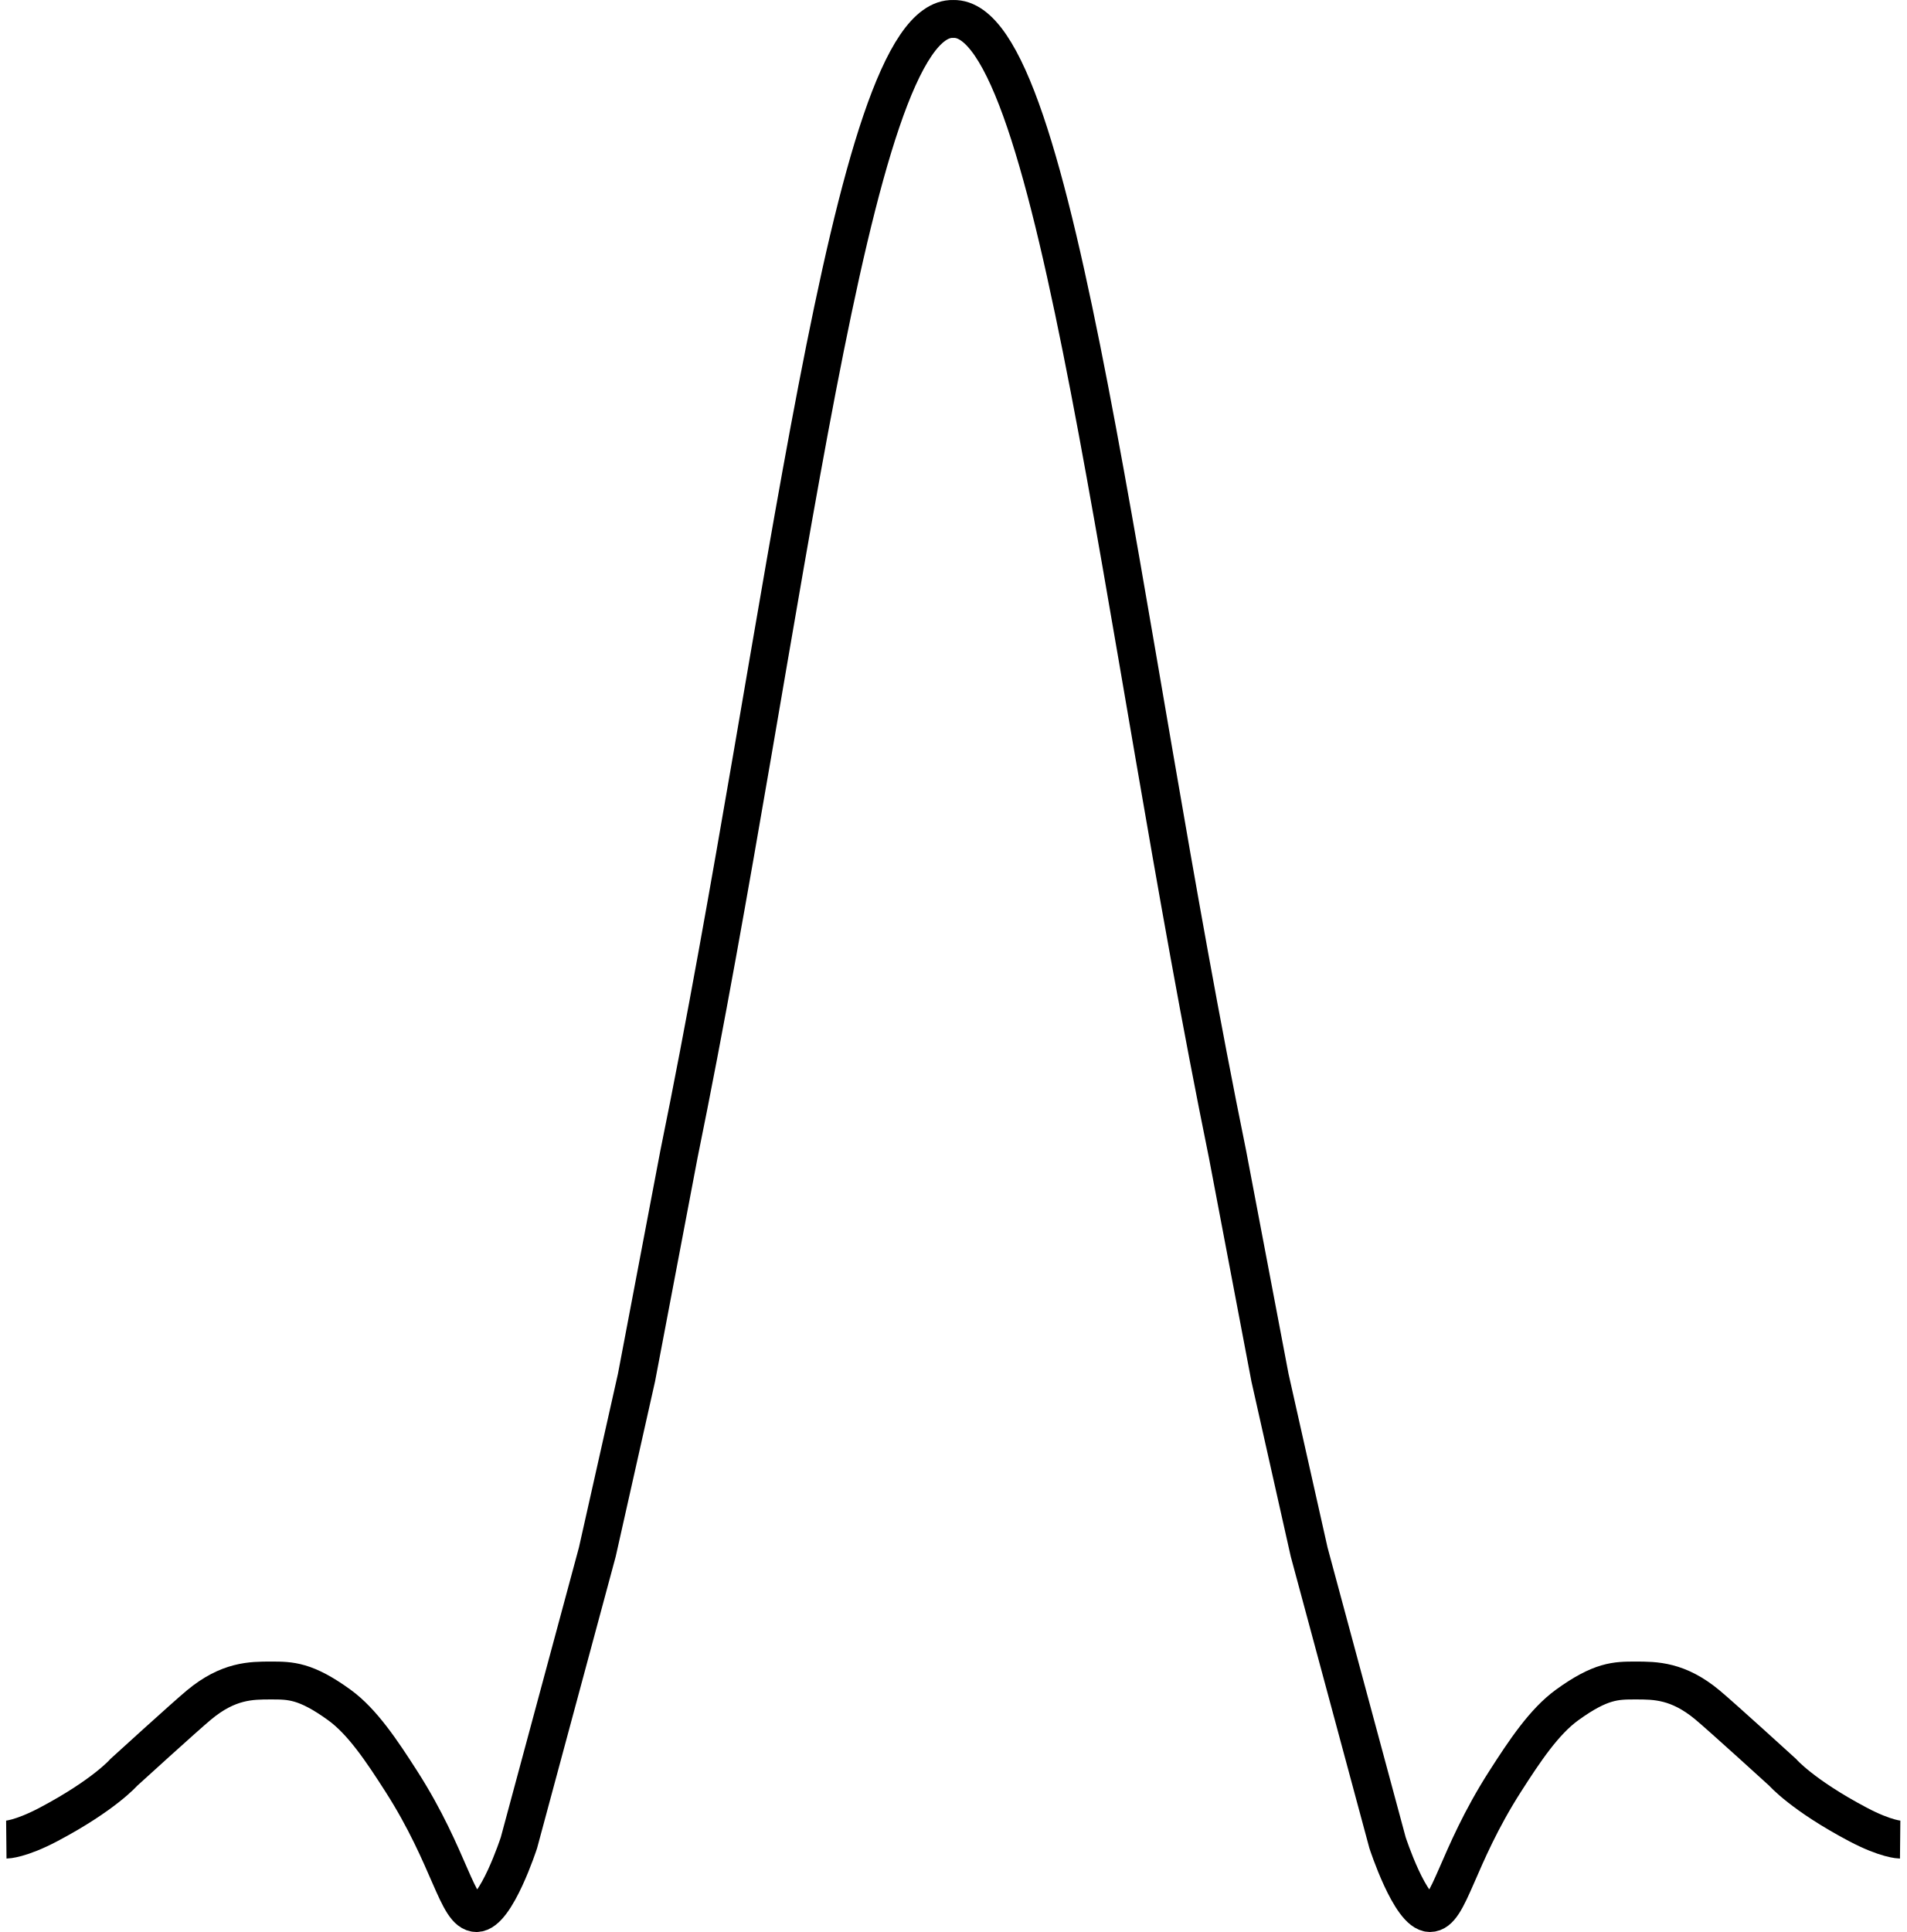
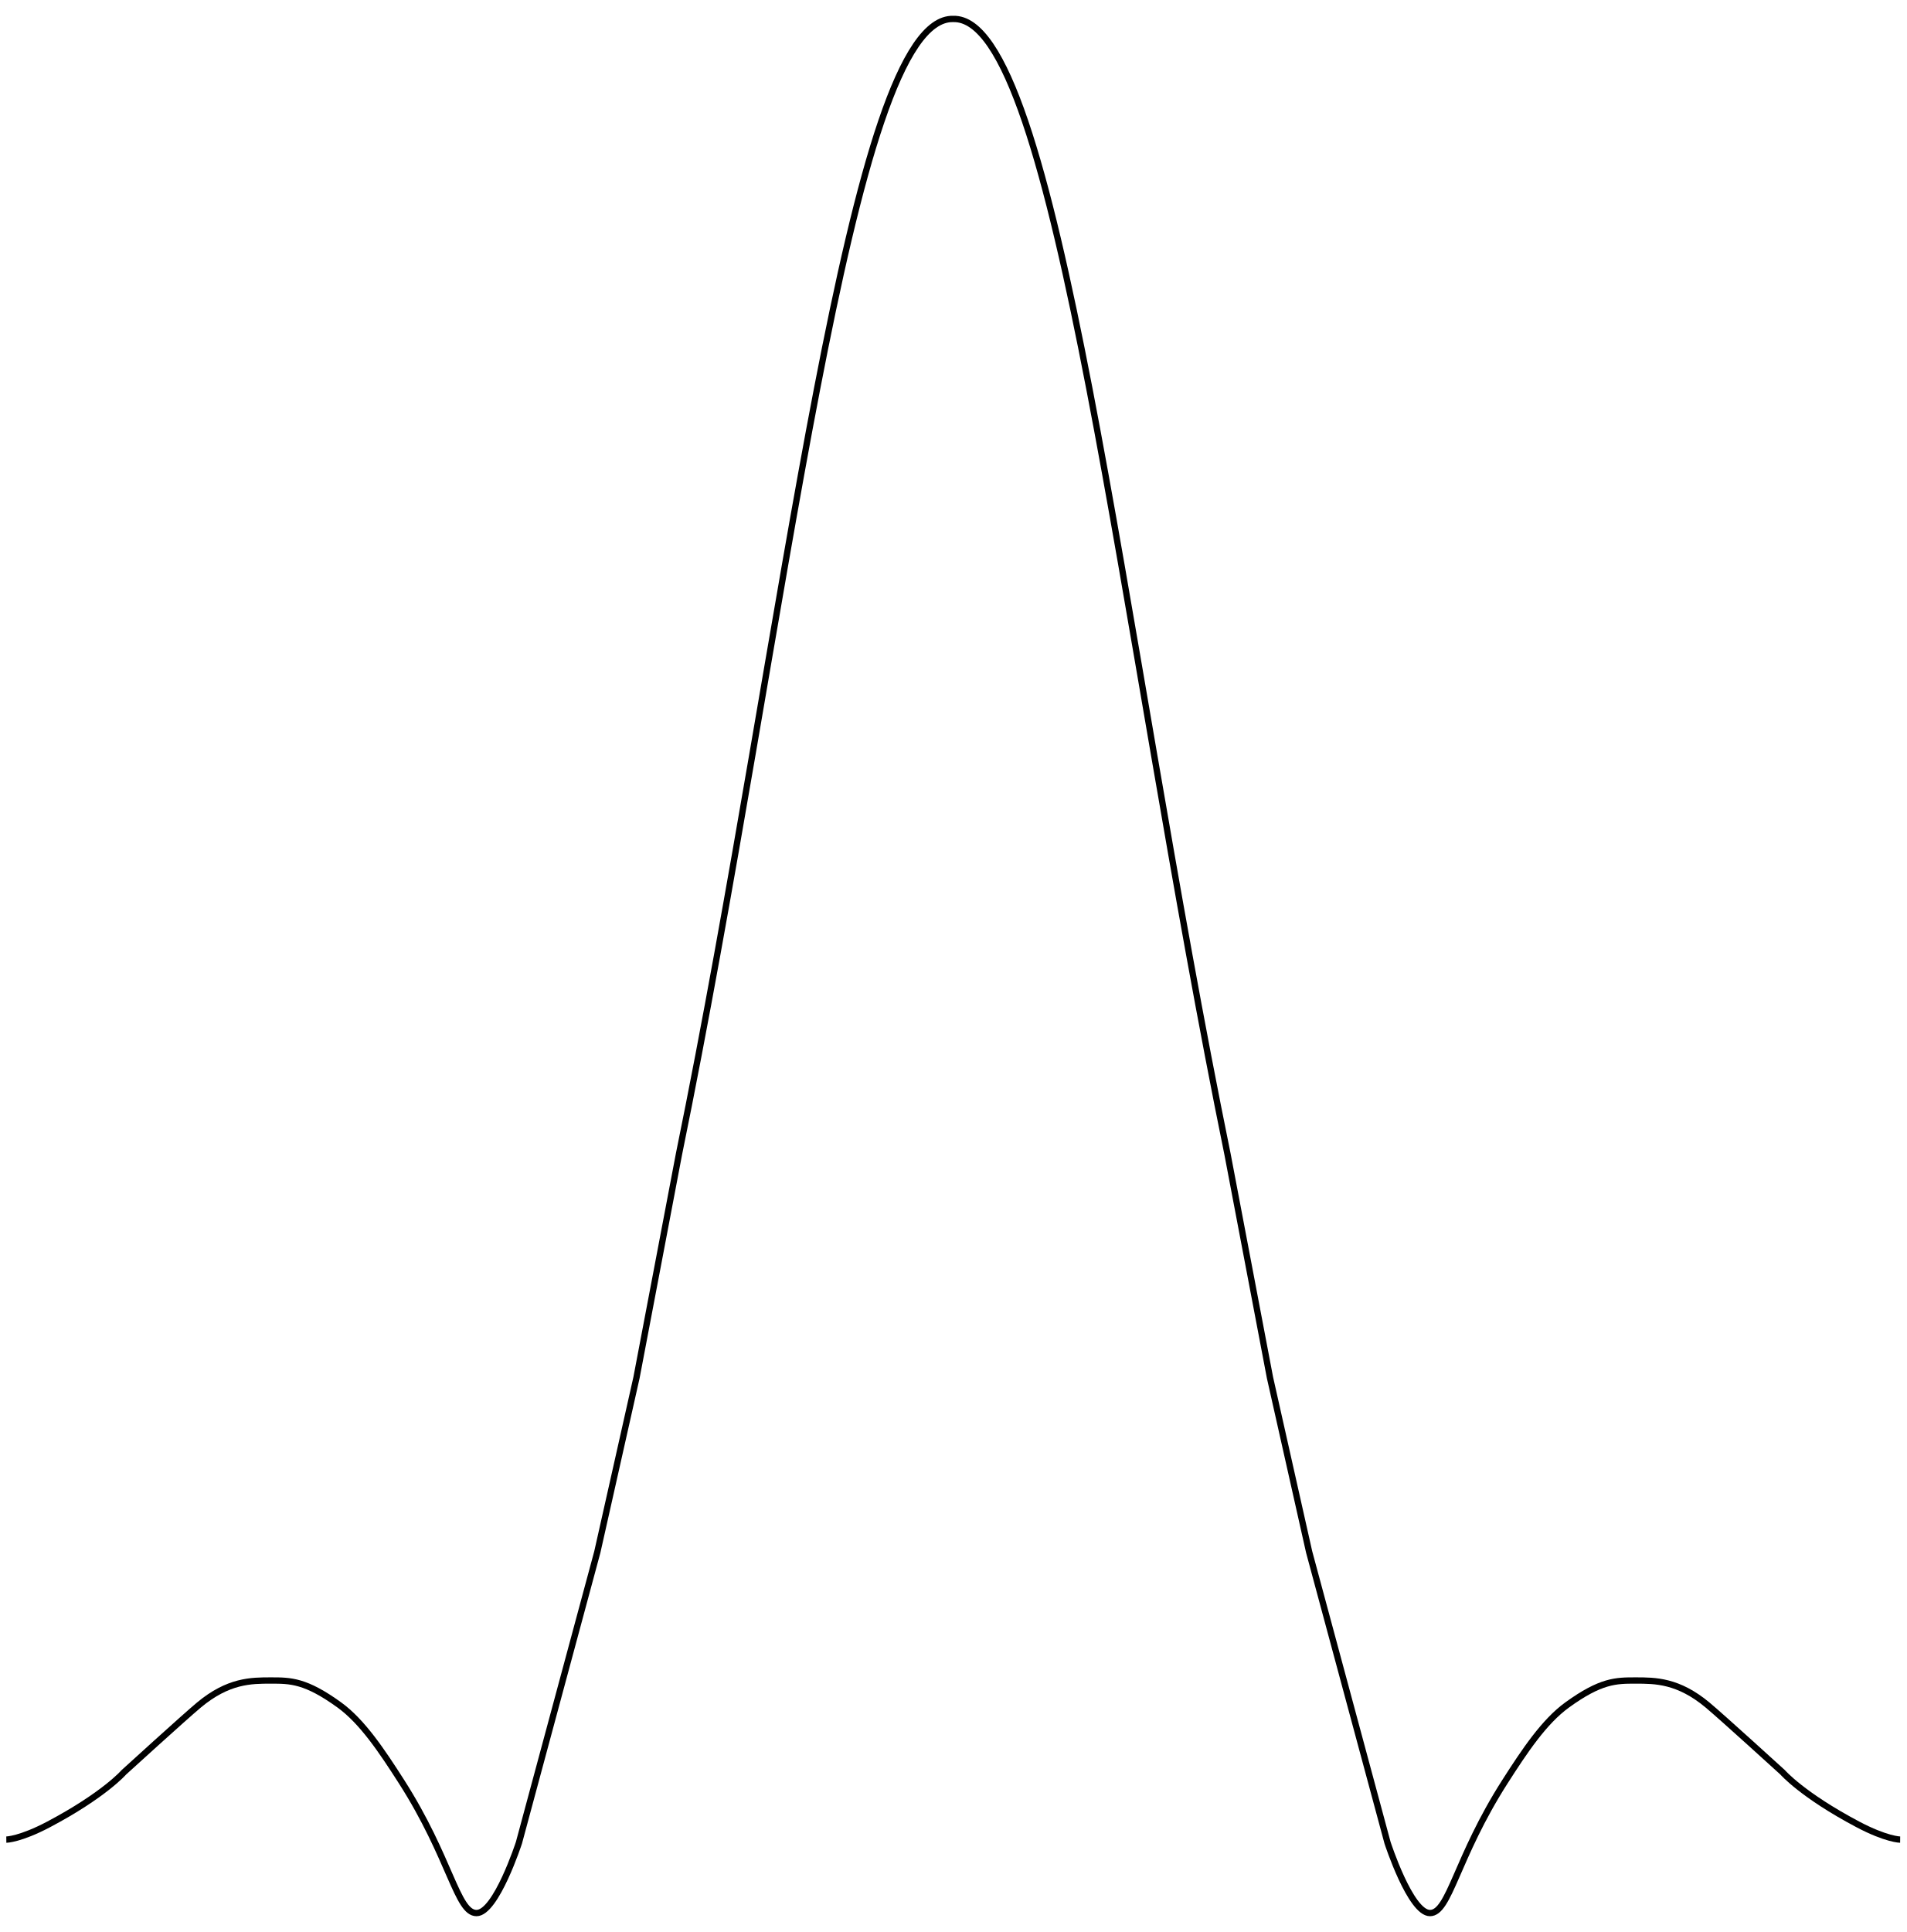
<svg xmlns="http://www.w3.org/2000/svg" width="302" height="306" viewBox="0 0 302 306" fill="none">
-   <path d="M1 291.368C1 291.368 3.188 291.346 7.724 288.945C16.517 284.292 19.621 280.706 19.621 280.706C19.621 280.706 29.232 271.948 31.517 270.044C36.172 266.167 39.793 266.167 42.897 266.167H42.932C46.018 266.167 48.405 266.167 53.759 270.044C57.389 272.673 60.483 277.314 63.586 282.16C71.345 294.276 72.379 303 75.483 303C78.586 303 82.207 291.853 82.207 291.853L94.621 245.811L100.828 218.186L107.552 182.807C124.512 99.786 134.448 2.517 151 3.002C167.552 2.517 177.488 99.786 194.448 182.807L201.172 218.186L207.379 245.811L219.793 291.853C219.793 291.853 223.414 303 226.517 303C229.621 303 230.655 294.276 238.414 282.16C241.517 277.314 244.611 272.673 248.241 270.044C253.595 266.167 255.982 266.167 259.068 266.167H259.103C262.207 266.167 265.828 266.167 270.483 270.044C272.768 271.948 282.379 280.706 282.379 280.706C282.379 280.706 285.483 284.292 294.276 288.945C298.812 291.346 301 291.368 301 291.368" stroke="black" stroke-width="6" />
+   <path d="M1 291.368C1 291.368 3.188 291.346 7.724 288.945C16.517 284.292 19.621 280.706 19.621 280.706C19.621 280.706 29.232 271.948 31.517 270.044C36.172 266.167 39.793 266.167 42.897 266.167H42.932C46.018 266.167 48.405 266.167 53.759 270.044C57.389 272.673 60.483 277.314 63.586 282.16C71.345 294.276 72.379 303 75.483 303C78.586 303 82.207 291.853 82.207 291.853L94.621 245.811L100.828 218.186L107.552 182.807C124.512 99.786 134.448 2.517 151 3.002C167.552 2.517 177.488 99.786 194.448 182.807L201.172 218.186L207.379 245.811L219.793 291.853C219.793 291.853 223.414 303 226.517 303C229.621 303 230.655 294.276 238.414 282.16C241.517 277.314 244.611 272.673 248.241 270.044C253.595 266.167 255.982 266.167 259.068 266.167H259.103C262.207 266.167 265.828 266.167 270.483 270.044C272.768 271.948 282.379 280.706 282.379 280.706C282.379 280.706 285.483 284.292 294.276 288.945C298.812 291.346 301 291.368 301 291.368" stroke="black" stroke-width="1" />
</svg>
